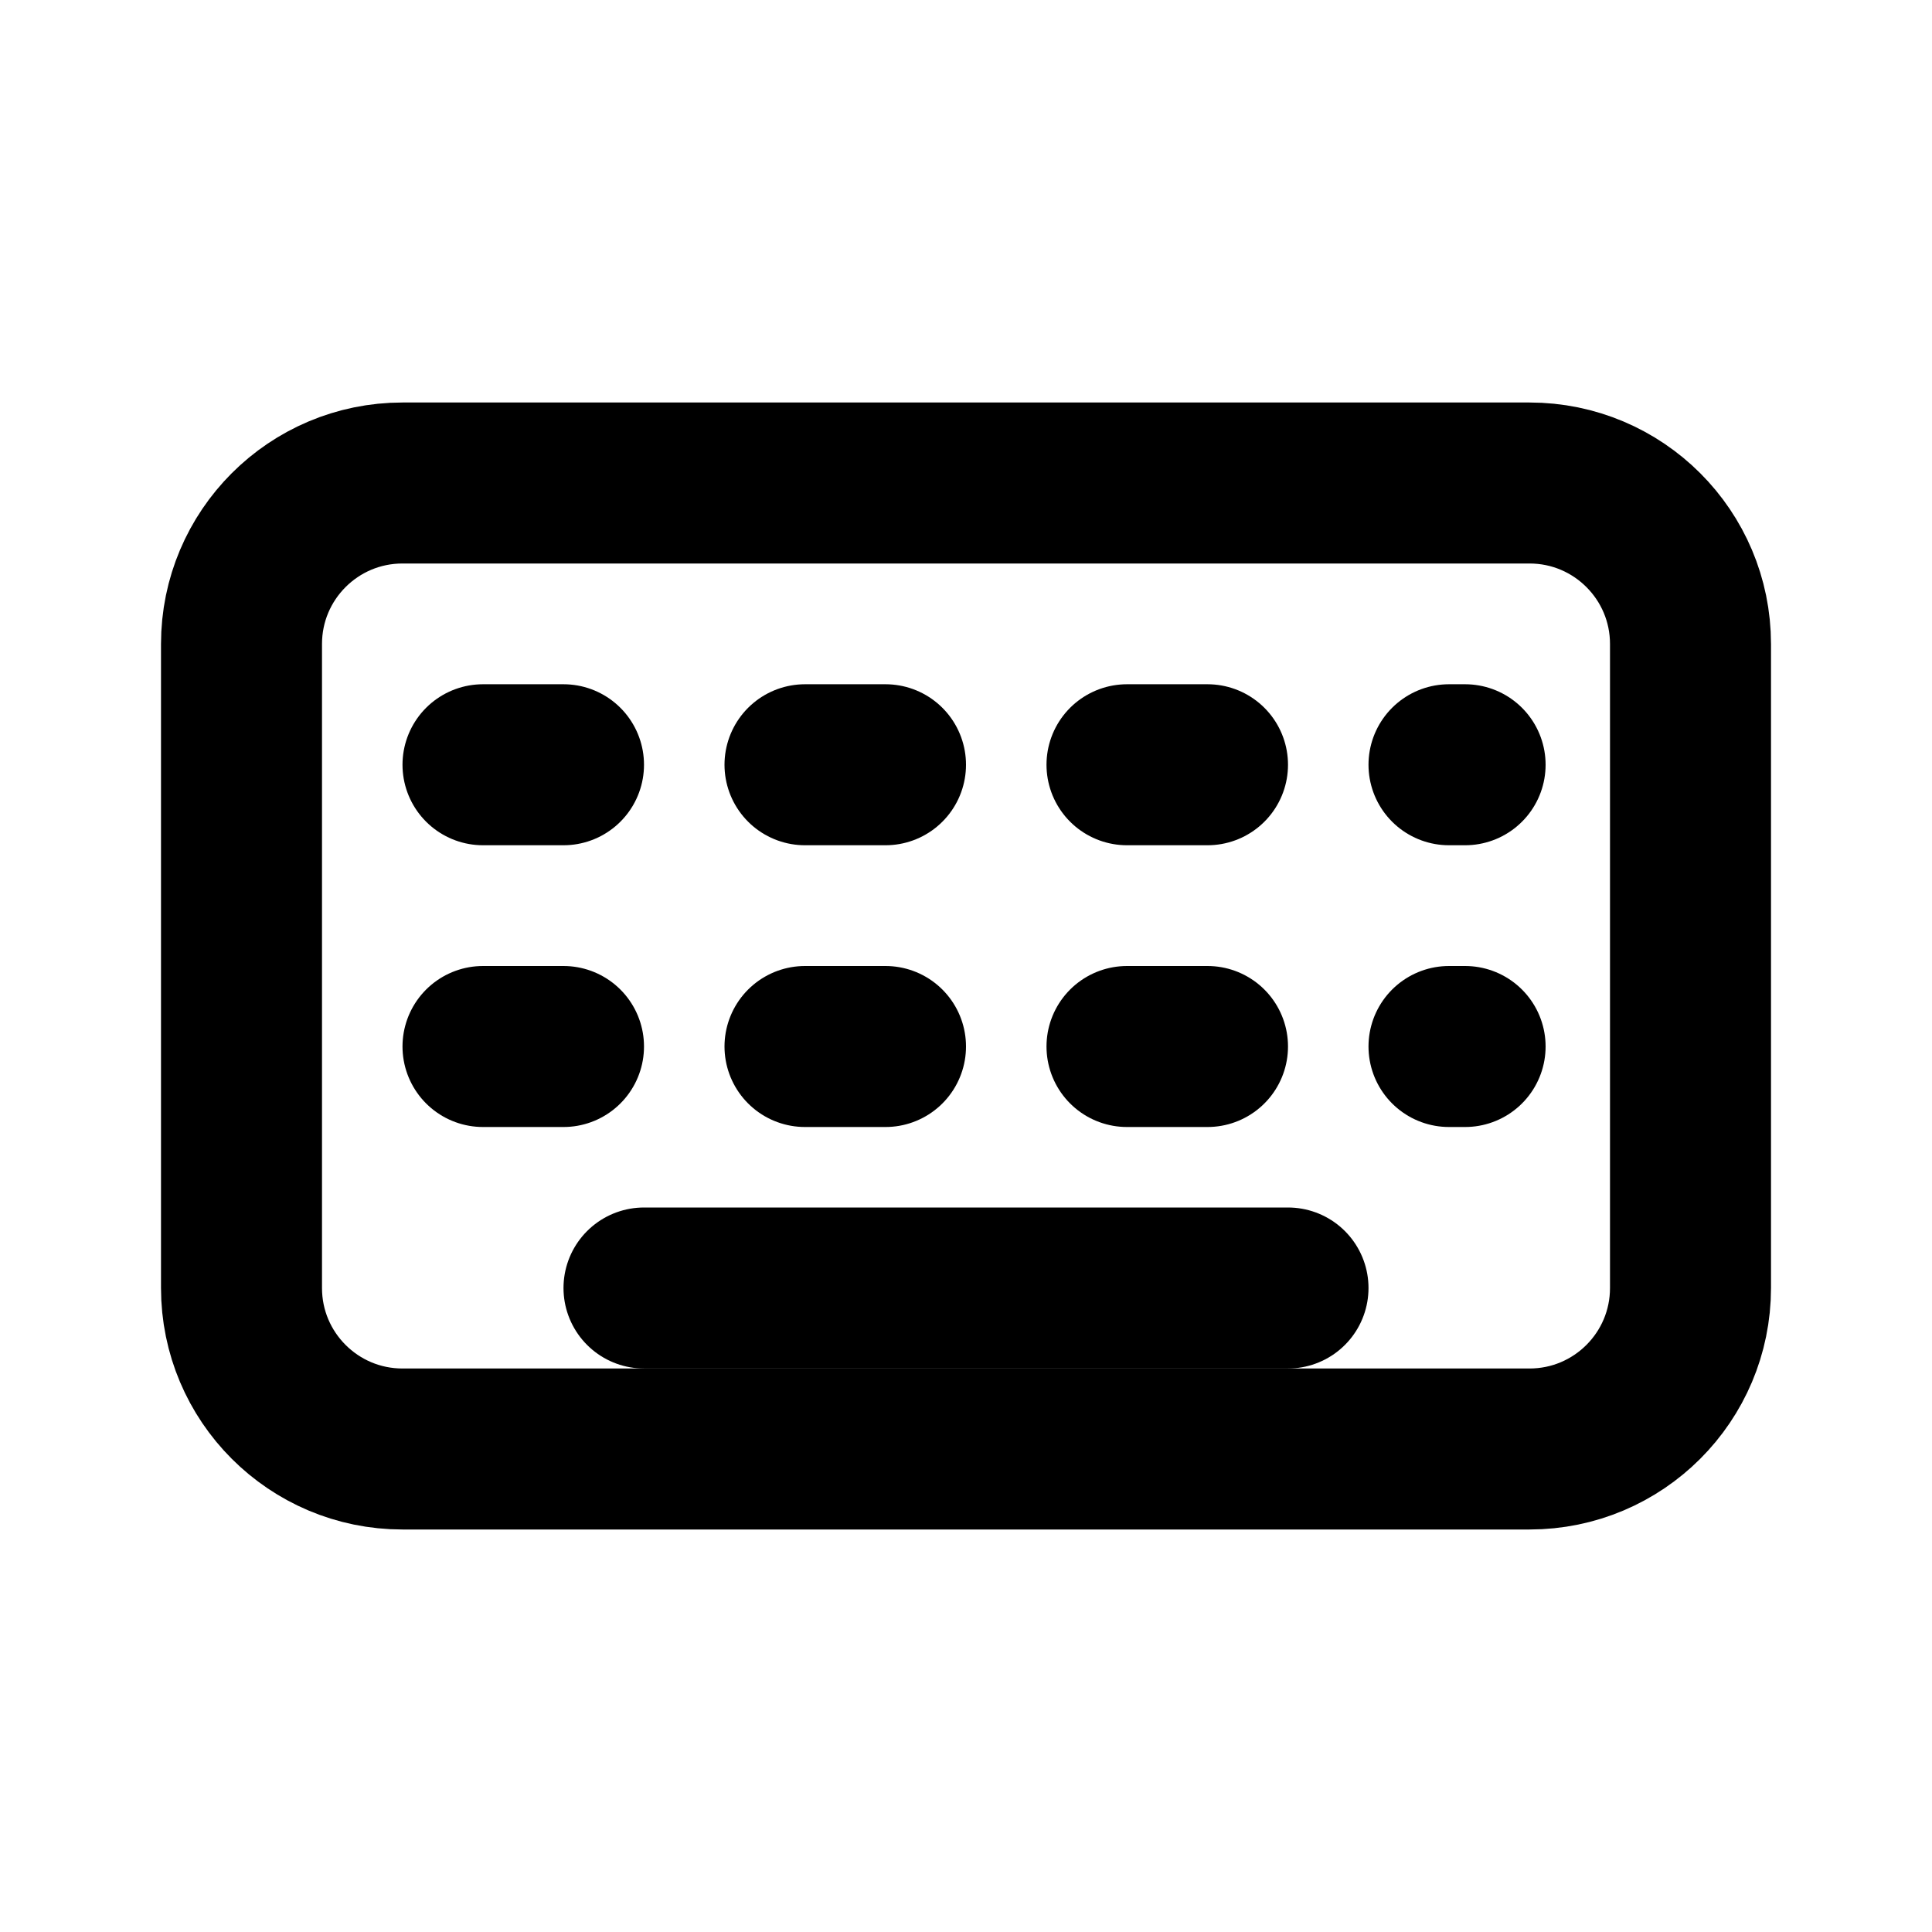
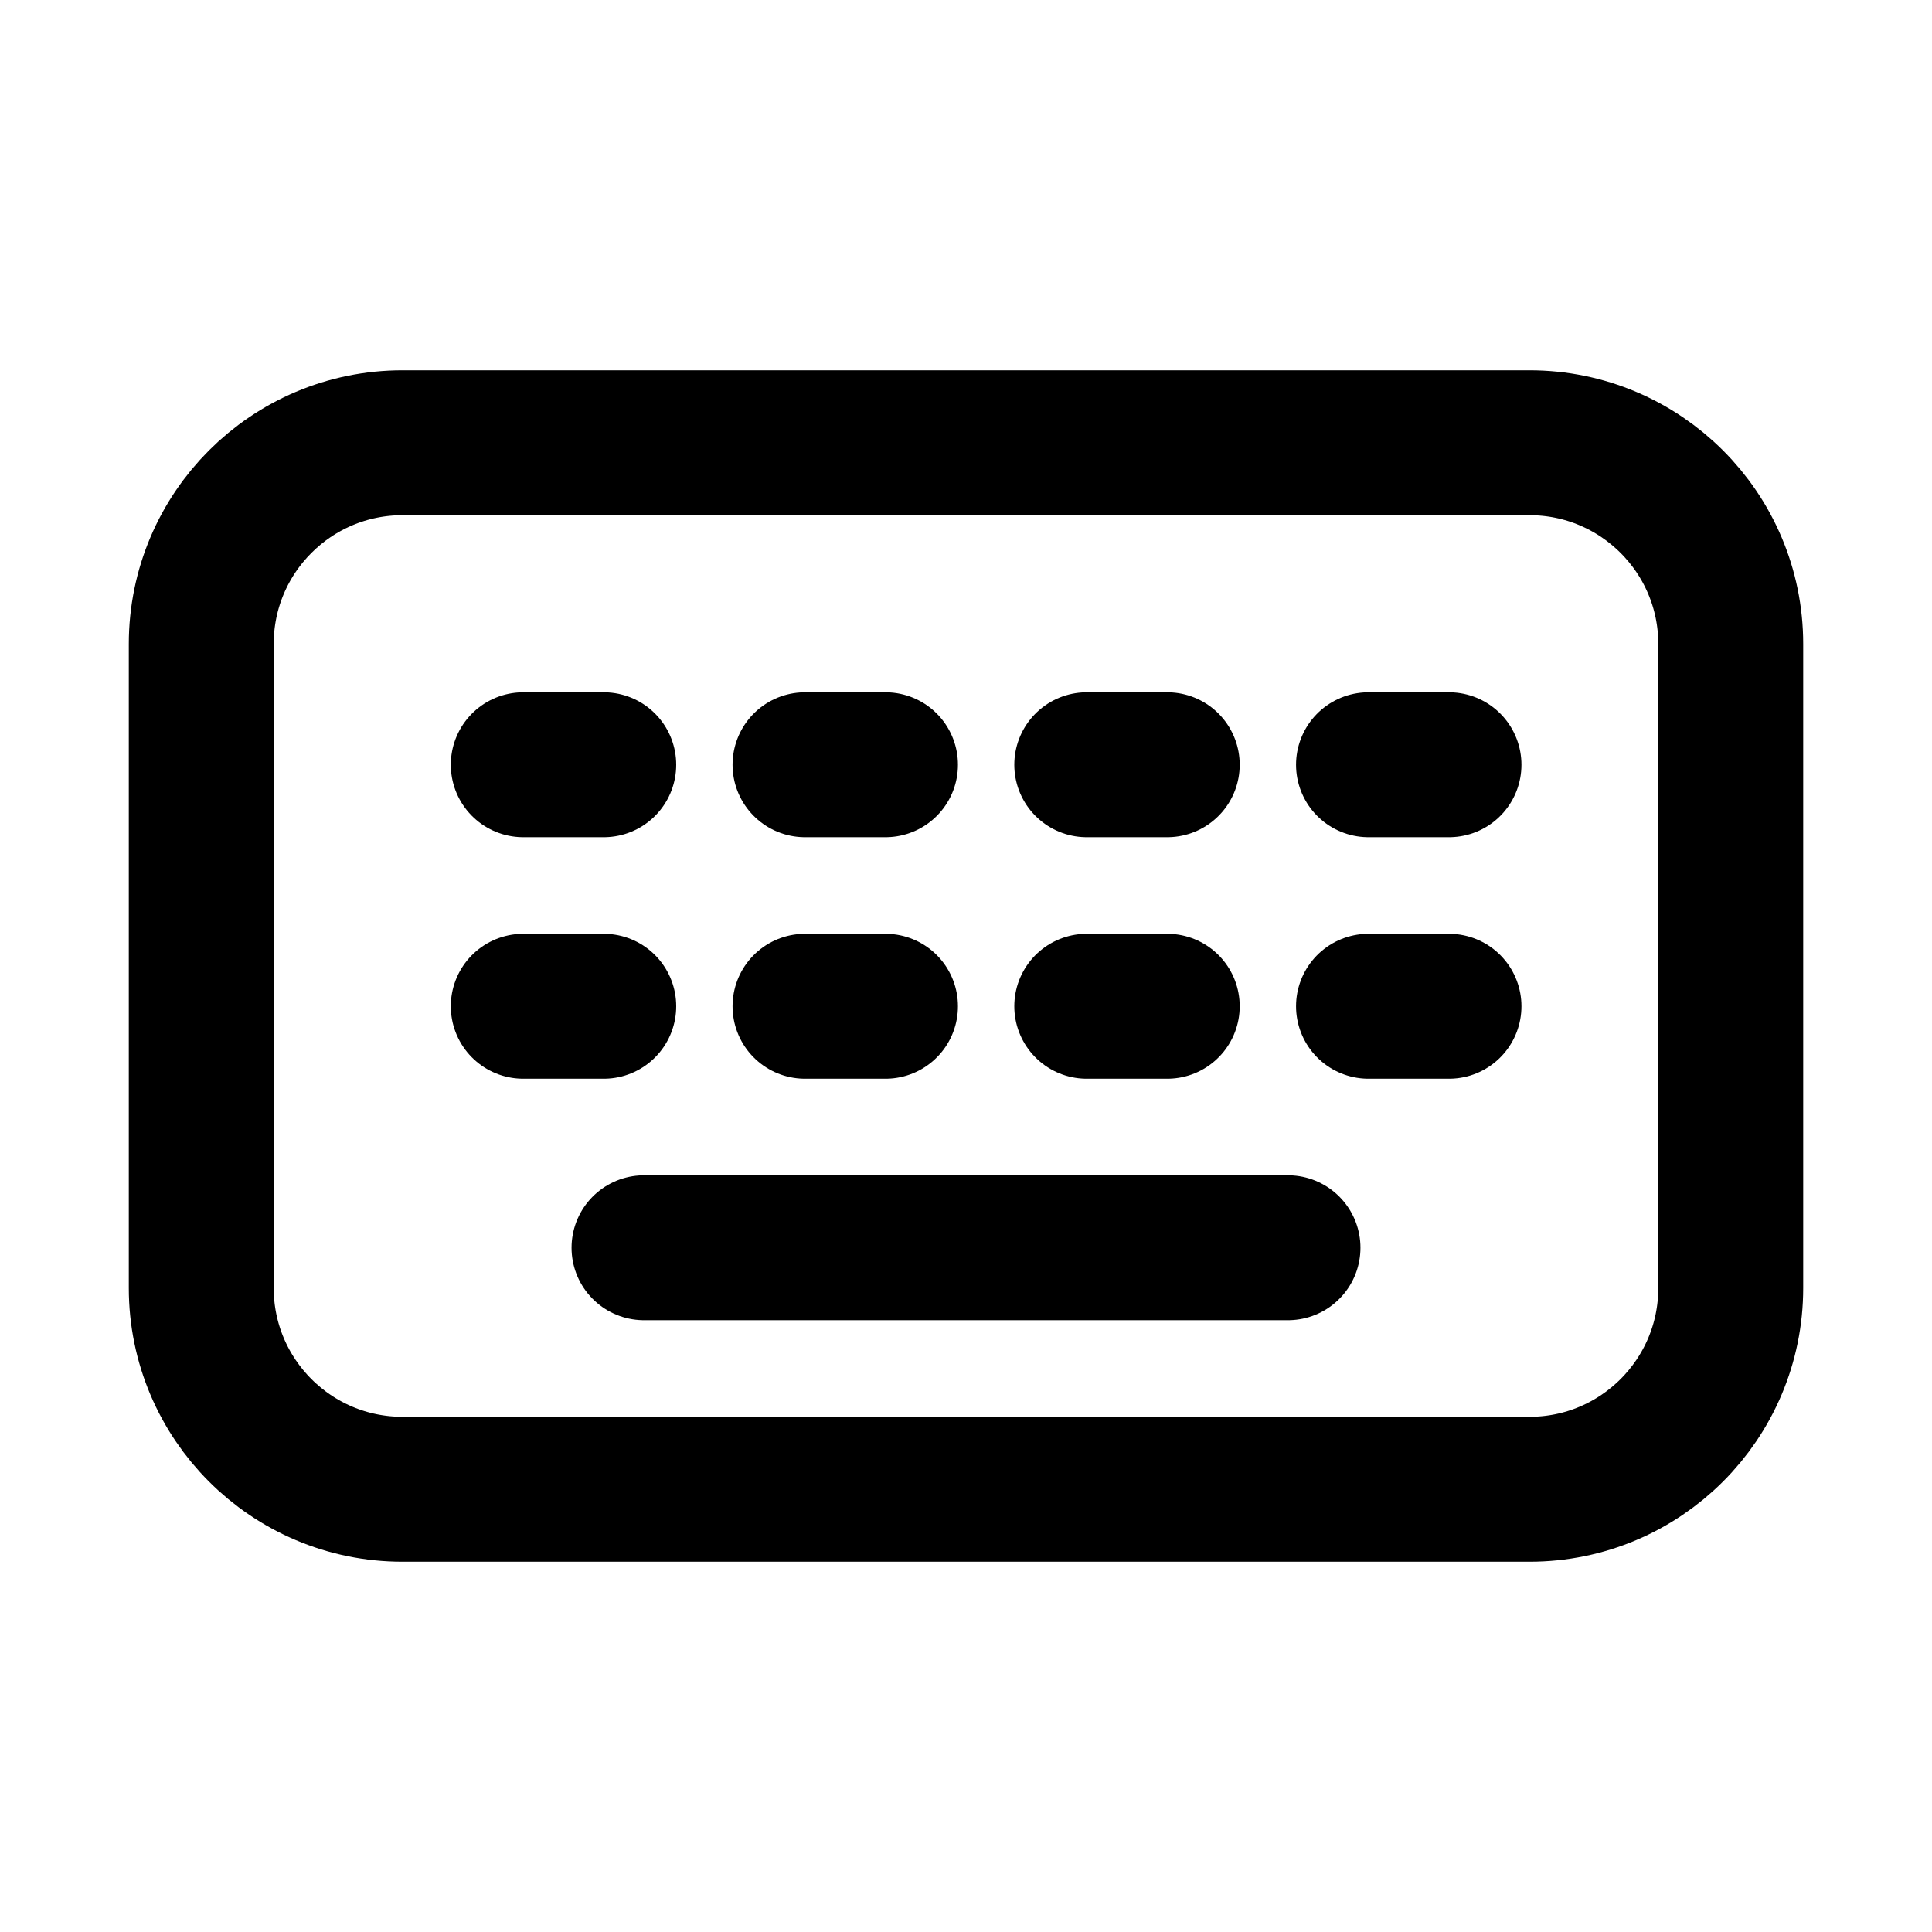
- <svg xmlns="http://www.w3.org/2000/svg" viewBox="0 0 24 24">
-   <rect x="3" y="6" width="18" height="12" rx="2" fill="none" stroke="black" stroke-width="2" stroke-linecap="round" stroke-linejoin="round" />
-   <path d="M6 9.5h1M10 9.5h1M14 9.5h1M18 9.5h.2M6 13h1M10 13h1M14 13h1M18 13h.2M8 16h8" fill="none" stroke="black" stroke-width="2" stroke-linecap="round" stroke-linejoin="round" />
+ <svg xmlns="http://www.w3.org/2000/svg" viewBox="0 0 24 24" fill="none" stroke="#000000" stroke-width="1.8" stroke-linecap="round" stroke-linejoin="round">
+   <rect x="2.5" y="5.5" width="19" height="13" rx="2.5" />
+   <path d="M6.5 9.5h1M10 9.5h1M13.5 9.5h1M17 9.5h1" />
+   <path d="M6.5 12.5h1M10 12.5h1M13.5 12.5h1M17 12.5h1" />
+   <path d="M8 15.5h8" />
</svg>
